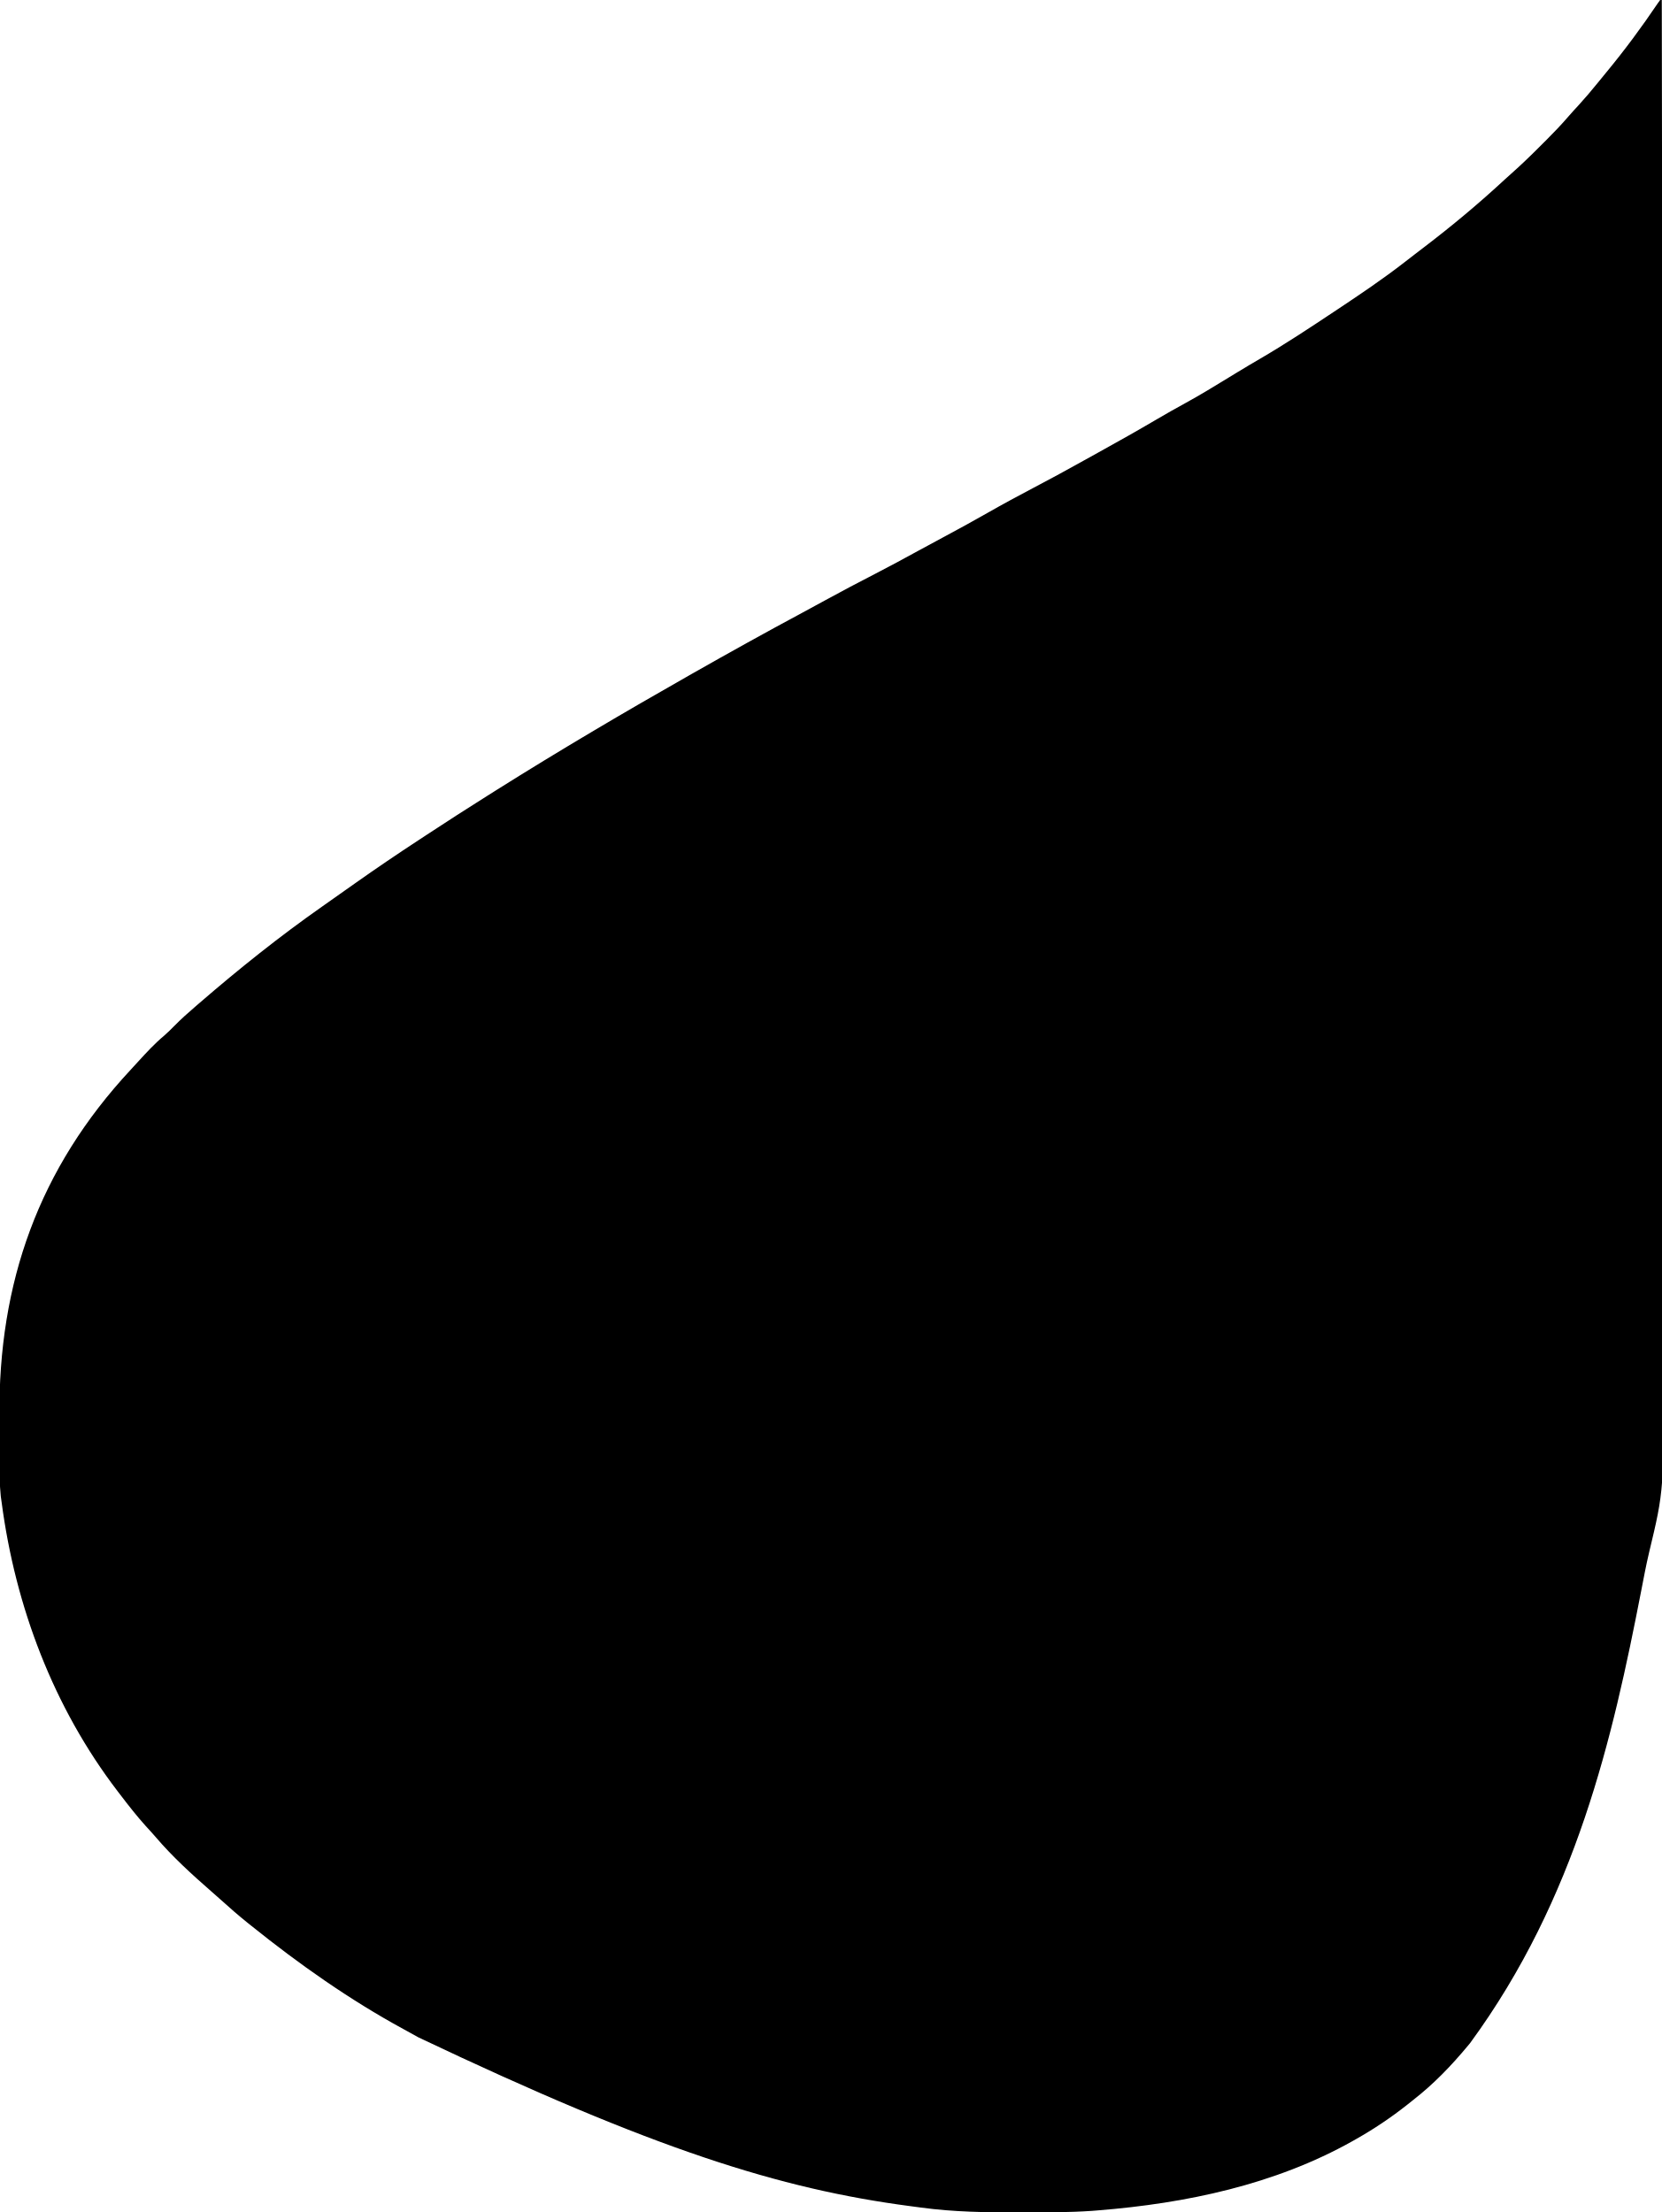
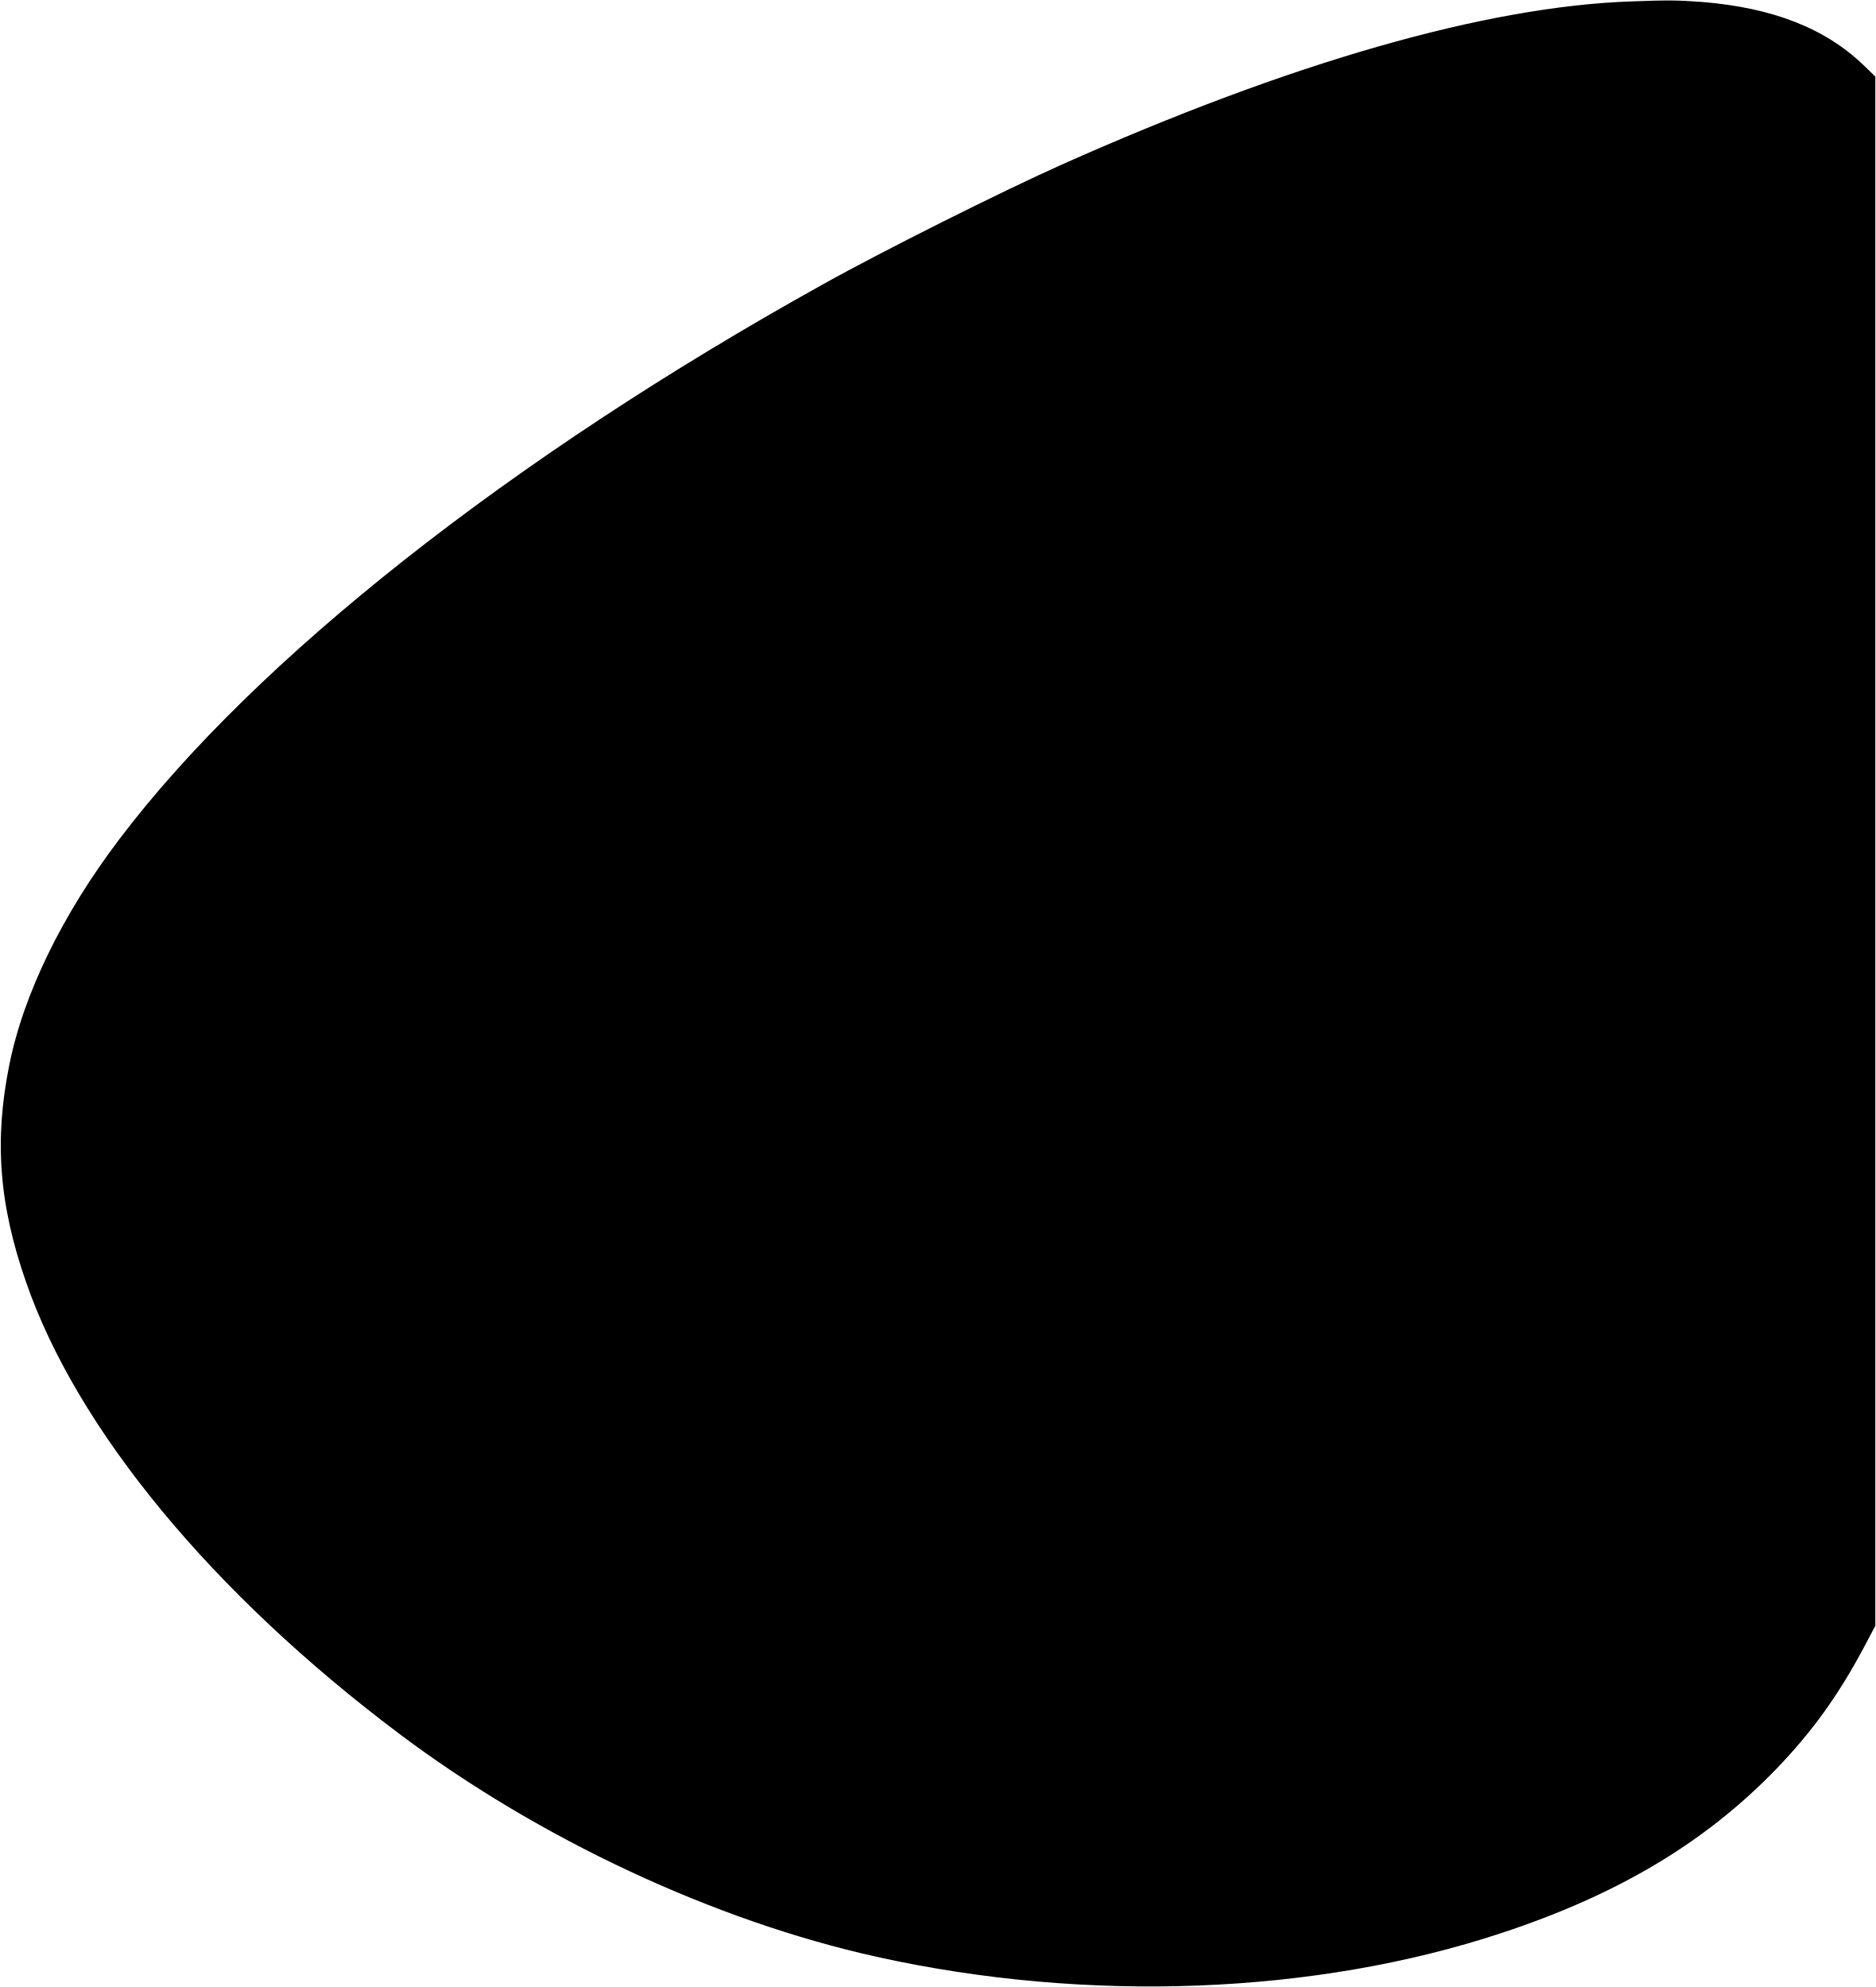
- <svg xmlns="http://www.w3.org/2000/svg" version="1.1" viewBox="0 0 1023 1362" focusable="false">
-   <path d="M0 0 C0.33 0 0.66 0 1 0 C1.154 86.146 1.298 172.292 1.381 258.439 C1.383 260.355 1.383 260.355 1.385 262.309 C1.411 289.401 1.436 316.493 1.458 343.585 C1.469 357.198 1.481 370.81 1.493 384.422 C1.494 386.475 1.496 388.528 1.498 390.581 C1.525 422.142 1.561 453.702 1.618 485.262 C1.619 485.939 1.62 486.616 1.622 487.313 C1.642 498.225 1.662 509.136 1.683 520.048 C1.769 565.819 1.827 611.59 1.845 657.361 C1.848 663.747 1.851 670.132 1.854 676.518 C1.855 677.775 1.855 679.032 1.856 680.326 C1.866 700.461 1.908 720.594 1.961 740.729 C2.015 761.028 2.035 781.326 2.022 801.626 C2.015 812.601 2.023 823.576 2.073 834.551 C2.433 917.402 2.433 917.402 -6.78 955.762 C-8.679 963.734 -10.169 971.791 -11.729 979.834 C-29.241 1069.986 -51.603 1168.664 -117 1258 C-117.432 1258.521 -117.865 1259.043 -118.311 1259.58 C-128.559 1271.912 -139.314 1283.124 -152 1293 C-153.279 1294.019 -154.557 1295.039 -155.836 1296.059 C-165.755 1303.89 -176.007 1310.768 -187 1317 C-187.793 1317.451 -188.587 1317.902 -189.404 1318.366 C-237.199 1345.191 -291.808 1356.659 -346 1361 C-347.781 1361.144 -347.781 1361.144 -349.597 1361.29 C-363.88 1362.284 -378.189 1362.247 -392.5 1362.25 C-393.179 1362.25 -393.857 1362.251 -394.556 1362.251 C-414.807 1362.252 -434.852 1362.027 -454.953 1359.279 C-457.171 1358.977 -459.389 1358.687 -461.608 1358.398 C-541.992 1347.812 -619.474 1323.389 -764.447 1254.458 C-767.532 1252.696 -770.65 1250.998 -773.773 1249.303 C-806.719 1231.364 -837.775 1209.47 -867 1186 C-867.975 1185.22 -868.949 1184.44 -869.953 1183.637 C-875.342 1179.279 -880.556 1174.772 -885.68 1170.105 C-887.702 1168.271 -889.747 1166.472 -891.812 1164.688 C-903.885 1154.145 -915.911 1143.195 -926.309 1130.969 C-928.239 1128.722 -930.244 1126.554 -932.25 1124.375 C-937.834 1118.17 -942.943 1111.633 -948 1105 C-948.815 1103.938 -948.815 1103.938 -949.646 1102.854 C-989.087 1051.235 -1012.537 989.243 -1021 925 C-1021.174 923.766 -1021.349 922.532 -1021.528 921.261 C-1022.333 913.839 -1022.207 906.351 -1022.238 898.895 C-1022.244 897.656 -1022.244 897.656 -1022.251 896.392 C-1022.271 892 -1022.286 887.608 -1022.295 883.217 C-1022.304 879.651 -1022.325 876.086 -1022.357 872.521 C-1023.086 789.665 -998.093 719.421 -941.483 658.601 C-939.879 656.87 -938.289 655.127 -936.699 653.383 C-931.643 647.854 -926.654 642.444 -920.891 637.637 C-918.646 635.694 -916.583 633.615 -914.5 631.5 C-910.492 627.452 -906.333 623.694 -902 620 C-901.005 619.139 -900.01 618.278 -898.984 617.391 C-874.865 596.545 -849.861 576.538 -823.753 558.23 C-821.855 556.898 -819.962 555.559 -818.07 554.219 C-815.301 552.258 -812.53 550.301 -809.755 548.349 C-807.415 546.701 -805.075 545.053 -802.737 543.401 C-790.185 534.53 -777.481 525.925 -764.625 517.5 C-762.811 516.308 -760.996 515.117 -759.182 513.925 C-746.858 505.838 -734.49 497.829 -722 490 C-720.113 488.811 -718.226 487.623 -716.34 486.434 C-677.479 461.996 -637.916 438.666 -598 416 C-596.658 415.237 -596.658 415.237 -595.289 414.459 C-573.06 401.833 -550.726 389.41 -528.195 377.332 C-523.36 374.738 -518.543 372.111 -513.734 369.468 C-503.579 363.889 -493.328 358.52 -483.03 353.211 C-474.144 348.619 -465.351 343.877 -456.586 339.059 C-451.536 336.285 -446.461 333.56 -441.383 330.841 C-432.15 325.896 -422.968 320.884 -413.875 315.688 C-404.575 310.376 -395.155 305.316 -385.688 300.312 C-375.203 294.77 -364.761 289.172 -354.424 283.356 C-351.543 281.744 -348.653 280.149 -345.762 278.555 C-333.56 271.818 -321.434 264.977 -309.418 257.912 C-303.742 254.58 -298.029 251.338 -292.25 248.188 C-283.076 243.169 -274.175 237.702 -265.255 232.25 C-264.056 231.517 -262.856 230.784 -261.656 230.051 C-261.074 229.695 -260.492 229.339 -259.892 228.973 C-255.272 226.155 -250.616 223.406 -245.938 220.688 C-230.553 211.688 -215.71 201.871 -200.875 192 C-200.119 191.498 -199.362 190.995 -198.583 190.477 C-184.555 181.15 -170.552 171.724 -157.25 161.375 C-156.55 160.835 -155.85 160.295 -155.129 159.738 C-153.732 158.66 -152.335 157.58 -150.94 156.499 C-149.168 155.13 -147.389 153.769 -145.605 152.414 C-128.311 139.235 -111.618 125.33 -95.681 110.537 C-94.4 109.366 -93.107 108.207 -91.809 107.054 C-85.757 101.675 -79.944 96.1 -74.231 90.361 C-72.807 88.932 -71.377 87.508 -69.947 86.084 C-65.296 81.426 -60.766 76.725 -56.482 71.727 C-54.422 69.326 -52.272 67.011 -50.125 64.688 C-46.086 60.254 -42.225 55.719 -38.461 51.051 C-36.667 48.827 -34.861 46.618 -33.039 44.418 C-21.846 30.857 -11.399 16.758 -1.574 2.176 C-1.055 1.458 -0.535 0.74 0 0 Z " fill="currentColor" transform="translate(1022,0)" />
+ <svg xmlns="http://www.w3.org/2000/svg" version="1.1" viewBox="0 0 938 994" focusable="false">
+   <g transform="translate(0,994) scale(0.1,-0.1)" fill="currentColor" stroke="none">
+     <path d="M8160 9933 c-728 -25 -1709 -307 -2855 -819 -295 -132 -895 -432 -1190 -597 -1560 -867 -2837 -1875 -3518 -2775 -285 -376 -480 -775 -551 -1132 -75 -374 -51 -694 83 -1080 255 -740 933 -1561 1869 -2264 700 -526 1576 -935 2387 -1115 1051 -233 2192 -190 3125 119 580 191 1016 451 1370 816 183 189 316 374 445 617 l55 104 0 3875 0 3875 -62 60 c-192 183 -453 284 -802 313 -121 9 -171 10 -356 3z" />
+   </g>
</svg>
